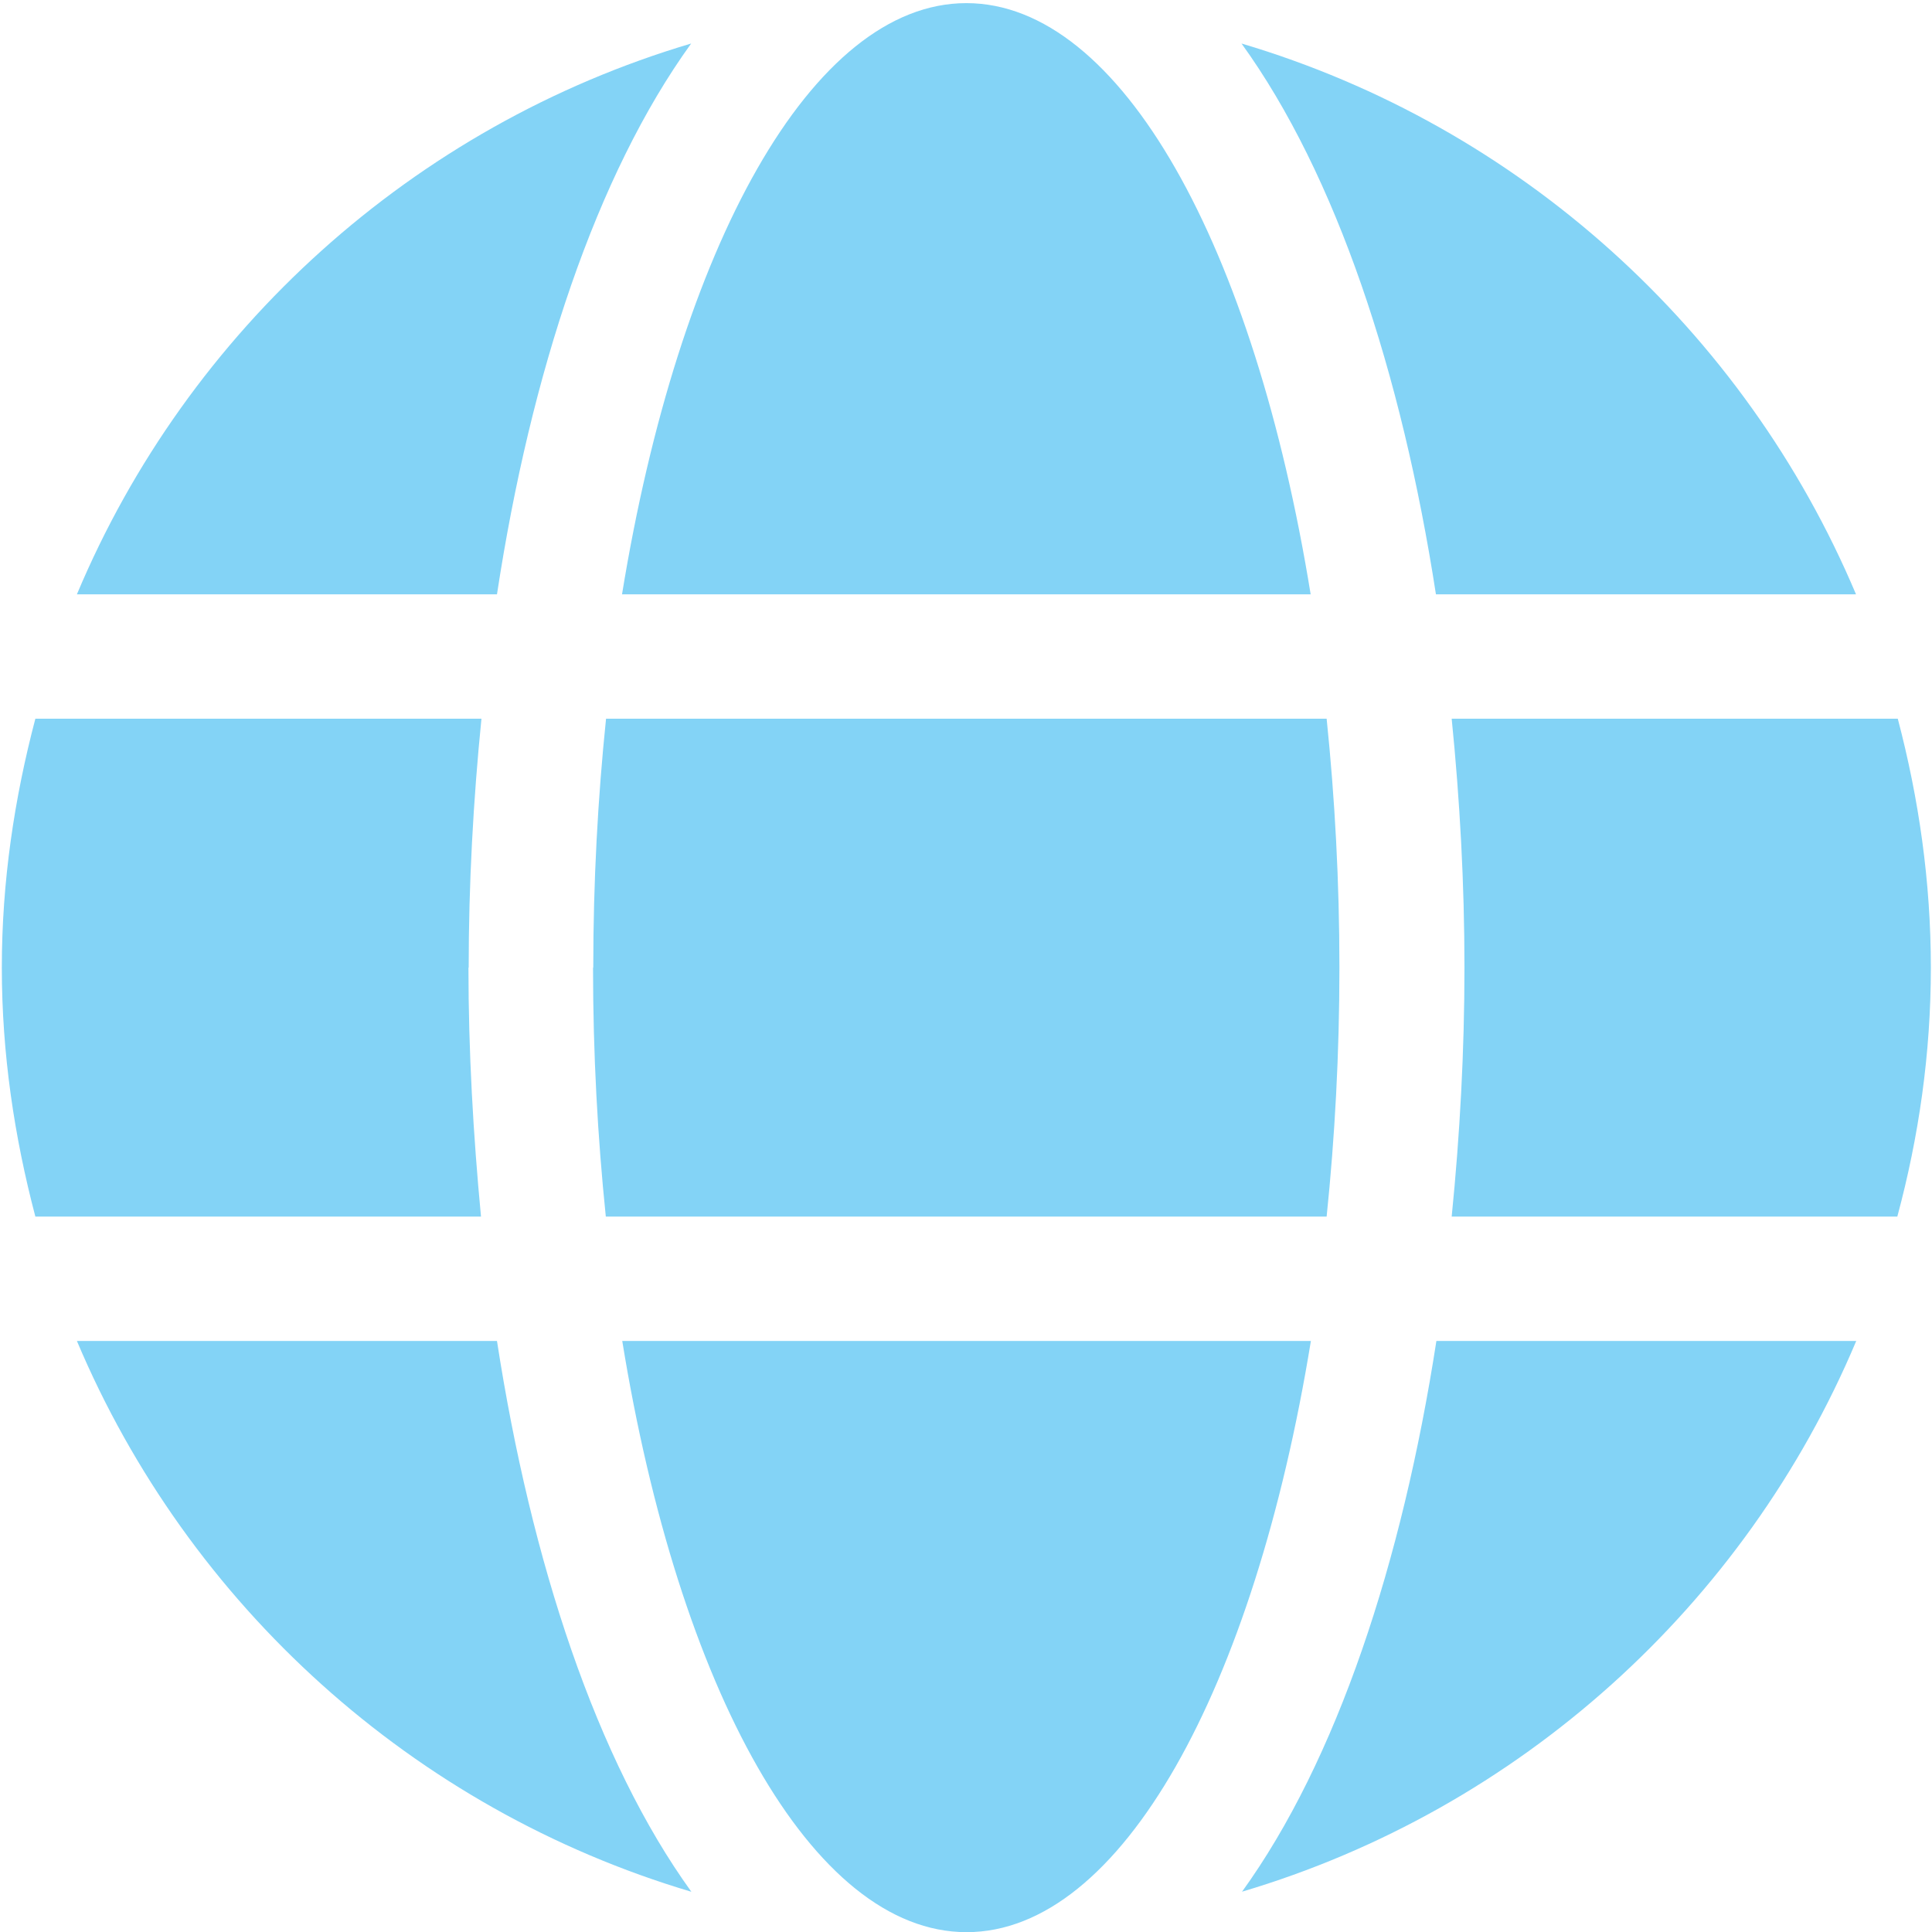
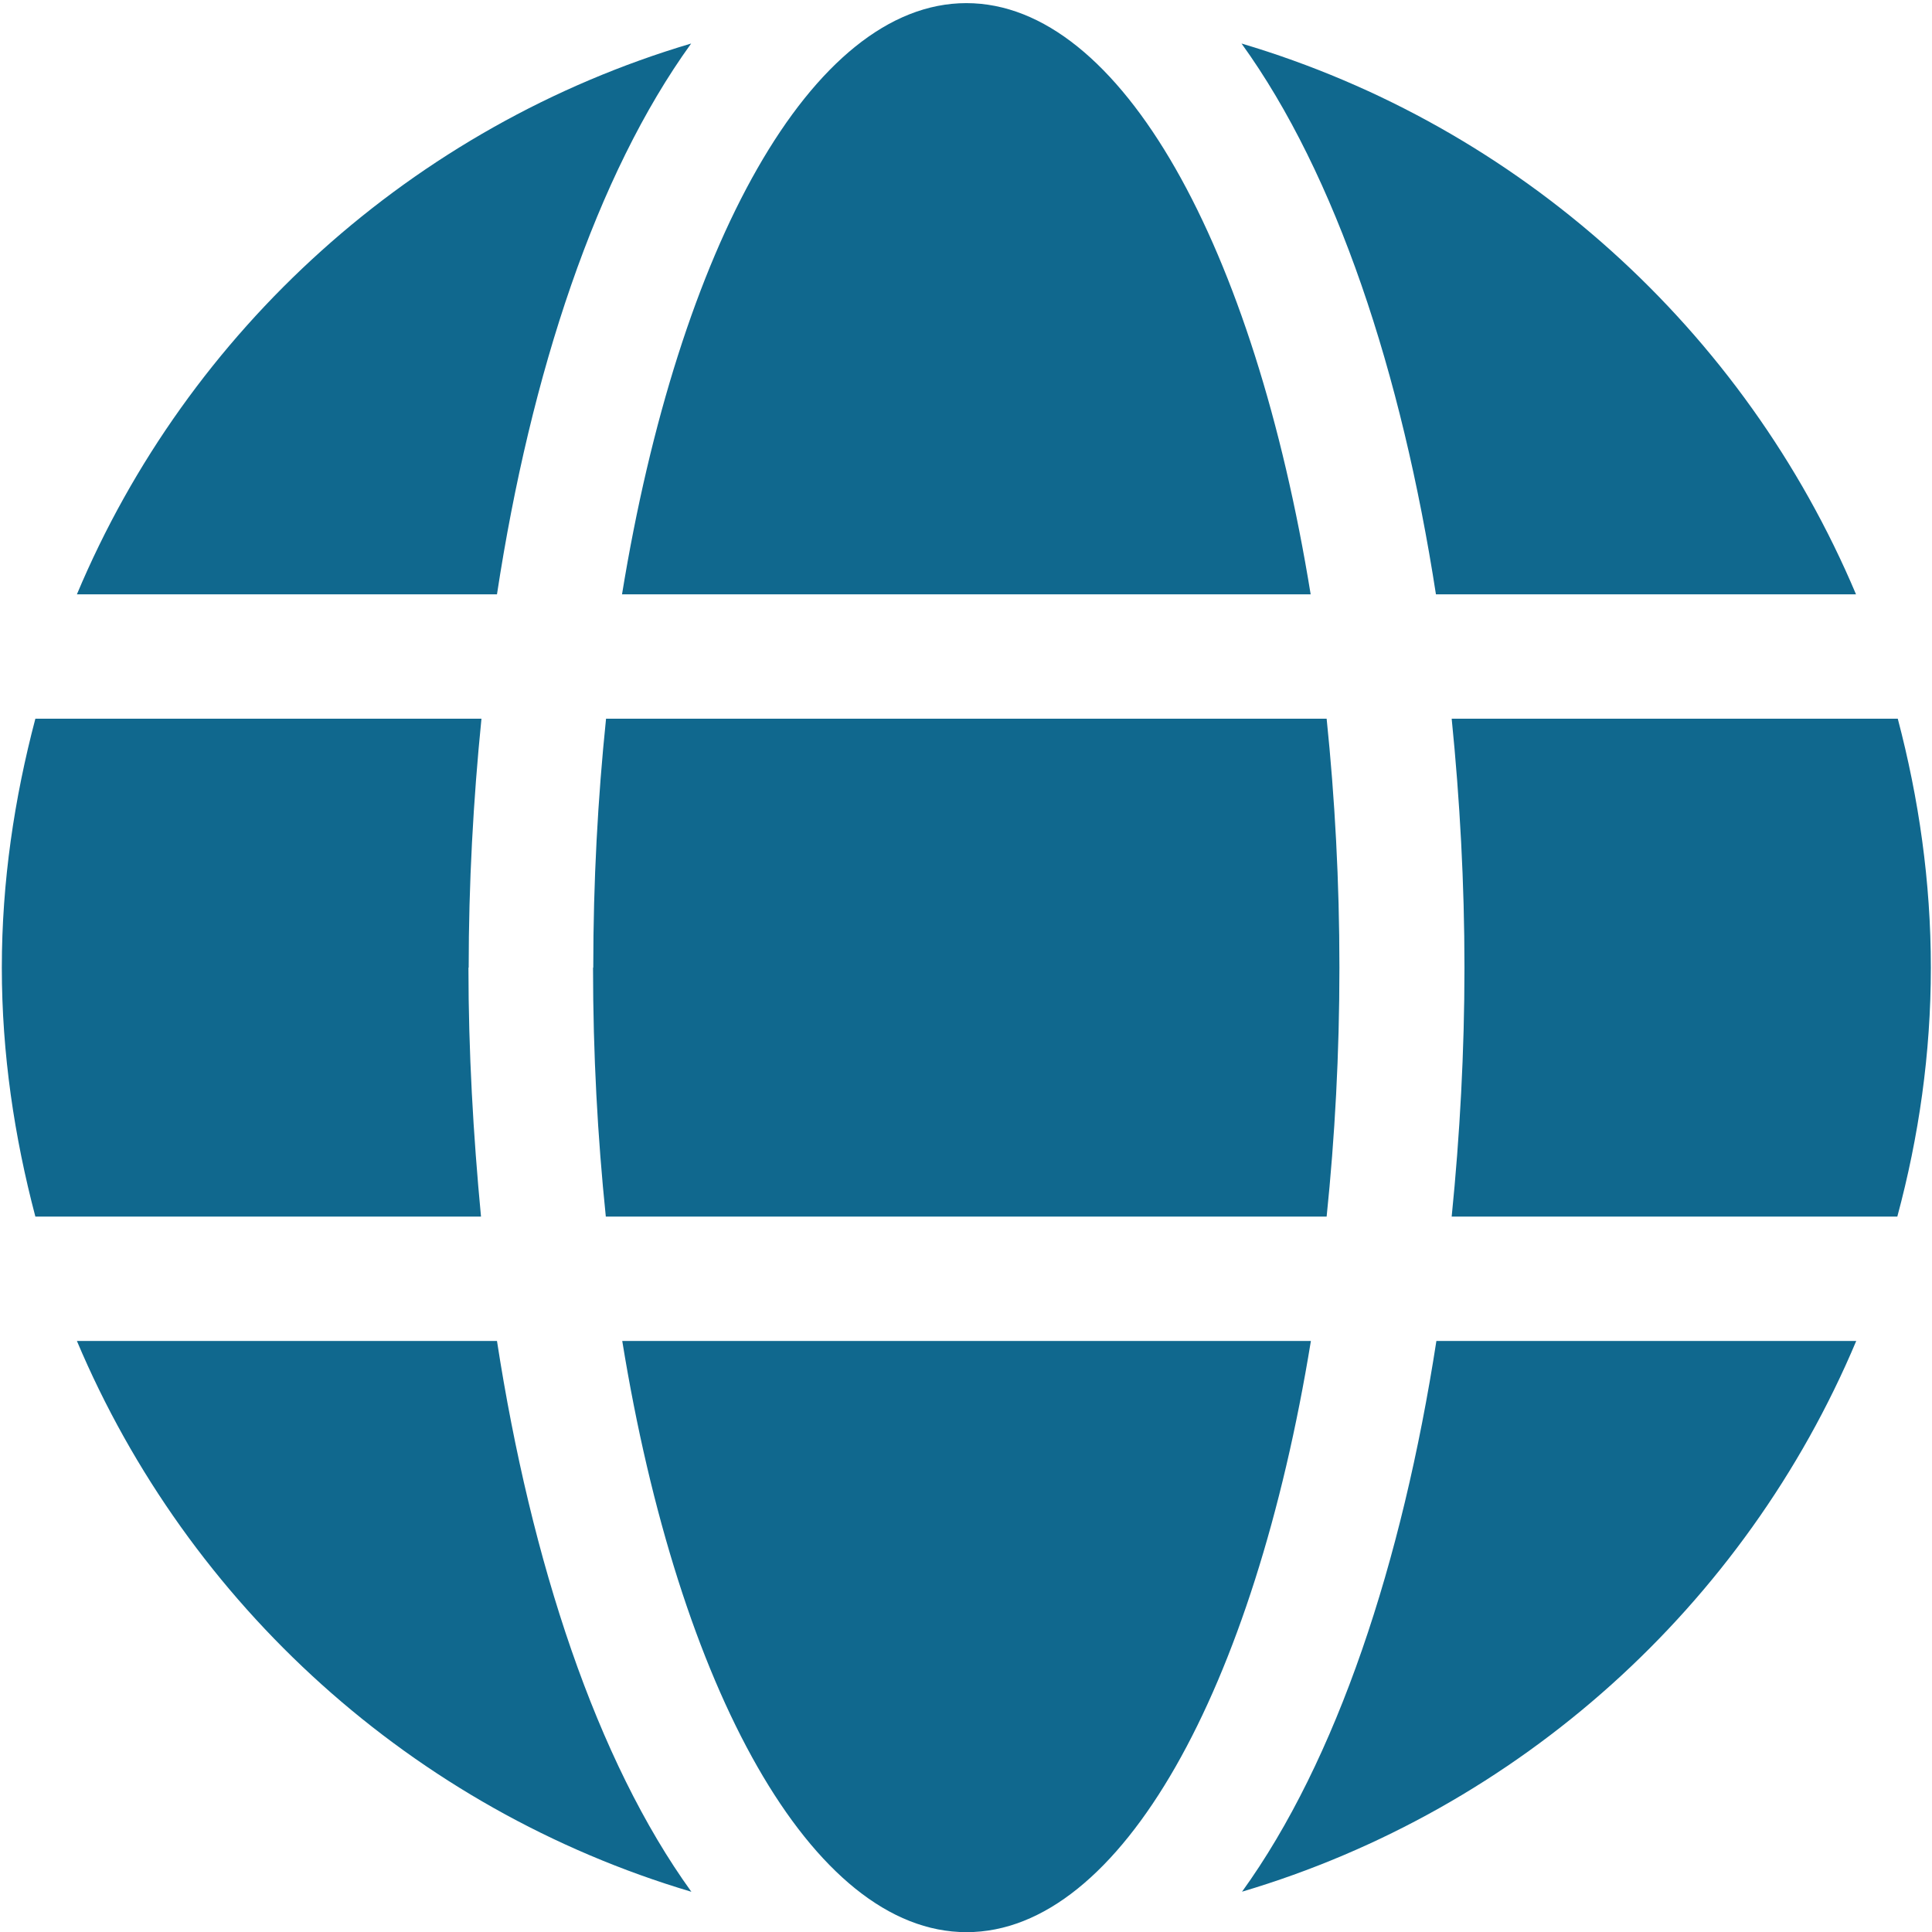
<svg xmlns="http://www.w3.org/2000/svg" width="32" height="32" viewBox="0 0 8.467 8.467" version="1.1" id="svg8">
  <defs id="defs2" />
  <g id="layer1" transform="translate(0,-288.5333)">
-     <path id="path1159" d="m 5.744,291.138 c -0.247,-1.522 -0.83,-2.591 -1.509,-2.591 -0.678,0 -1.261,1.069 -1.509,2.591 z m -3.145,1.636 c 0,0.378 0.02,0.742 0.056,1.091 h 3.159 c 0.036,-0.349 0.056,-0.713 0.056,-1.091 0,-0.378 -0.02,-0.742 -0.056,-1.091 H 2.656 c -0.036,0.349 -0.056,0.713 -0.056,1.091 z m 5.535,-1.636 c -0.488,-1.157 -1.474,-2.052 -2.693,-2.414 0.416,0.576 0.702,1.444 0.852,2.414 z m -5.105,-2.414 c -1.217,0.361 -2.206,1.256 -2.692,2.414 H 2.178 c 0.148,-0.97 0.435,-1.838 0.851,-2.414 z m 5.288,2.959 h -1.955 c 0.036,0.358 0.056,0.724 0.056,1.091 0,0.366 -0.02,0.733 -0.056,1.091 h 1.953 c 0.094,-0.349 0.147,-0.713 0.147,-1.091 0,-0.378 -0.053,-0.742 -0.145,-1.091 z m -6.263,1.091 c 0,-0.366 0.02,-0.733 0.056,-1.091 H 0.155 c -0.092,0.349 -0.147,0.713 -0.147,1.091 0,0.378 0.055,0.742 0.147,1.091 H 2.108 c -0.034,-0.358 -0.055,-0.724 -0.055,-1.091 z m 0.673,1.636 c 0.247,1.522 0.83,2.591 1.509,2.591 0.678,0 1.261,-1.069 1.509,-2.591 z m 2.715,2.414 c 1.217,-0.361 2.206,-1.256 2.693,-2.414 H 6.295 c -0.15,0.97 -0.436,1.838 -0.852,2.414 z m -5.105,-2.414 c 0.488,1.157 1.474,2.052 2.693,2.414 -0.416,-0.576 -0.702,-1.444 -0.852,-2.414 z" style="fill:#83d3f6;fill-opacity:1;stroke-width:0.017" />
+     <path id="path1159" d="m 5.744,291.138 c -0.247,-1.522 -0.83,-2.591 -1.509,-2.591 -0.678,0 -1.261,1.069 -1.509,2.591 z m -3.145,1.636 c 0,0.378 0.02,0.742 0.056,1.091 h 3.159 c 0.036,-0.349 0.056,-0.713 0.056,-1.091 0,-0.378 -0.02,-0.742 -0.056,-1.091 H 2.656 c -0.036,0.349 -0.056,0.713 -0.056,1.091 z m 5.535,-1.636 c -0.488,-1.157 -1.474,-2.052 -2.693,-2.414 0.416,0.576 0.702,1.444 0.852,2.414 z m -5.105,-2.414 c -1.217,0.361 -2.206,1.256 -2.692,2.414 H 2.178 c 0.148,-0.97 0.435,-1.838 0.851,-2.414 z m 5.288,2.959 h -1.955 c 0.036,0.358 0.056,0.724 0.056,1.091 0,0.366 -0.02,0.733 -0.056,1.091 h 1.953 c 0.094,-0.349 0.147,-0.713 0.147,-1.091 0,-0.378 -0.053,-0.742 -0.145,-1.091 z m -6.263,1.091 c 0,-0.366 0.02,-0.733 0.056,-1.091 H 0.155 c -0.092,0.349 -0.147,0.713 -0.147,1.091 0,0.378 0.055,0.742 0.147,1.091 H 2.108 c -0.034,-0.358 -0.055,-0.724 -0.055,-1.091 z m 0.673,1.636 c 0.247,1.522 0.83,2.591 1.509,2.591 0.678,0 1.261,-1.069 1.509,-2.591 z m 2.715,2.414 c 1.217,-0.361 2.206,-1.256 2.693,-2.414 H 6.295 c -0.15,0.97 -0.436,1.838 -0.852,2.414 z m -5.105,-2.414 c 0.488,1.157 1.474,2.052 2.693,2.414 -0.416,-0.576 -0.702,-1.444 -0.852,-2.414 z" style="fill:#10688e;fill-opacity:1;stroke-width:0.017" />
  </g>
</svg>
